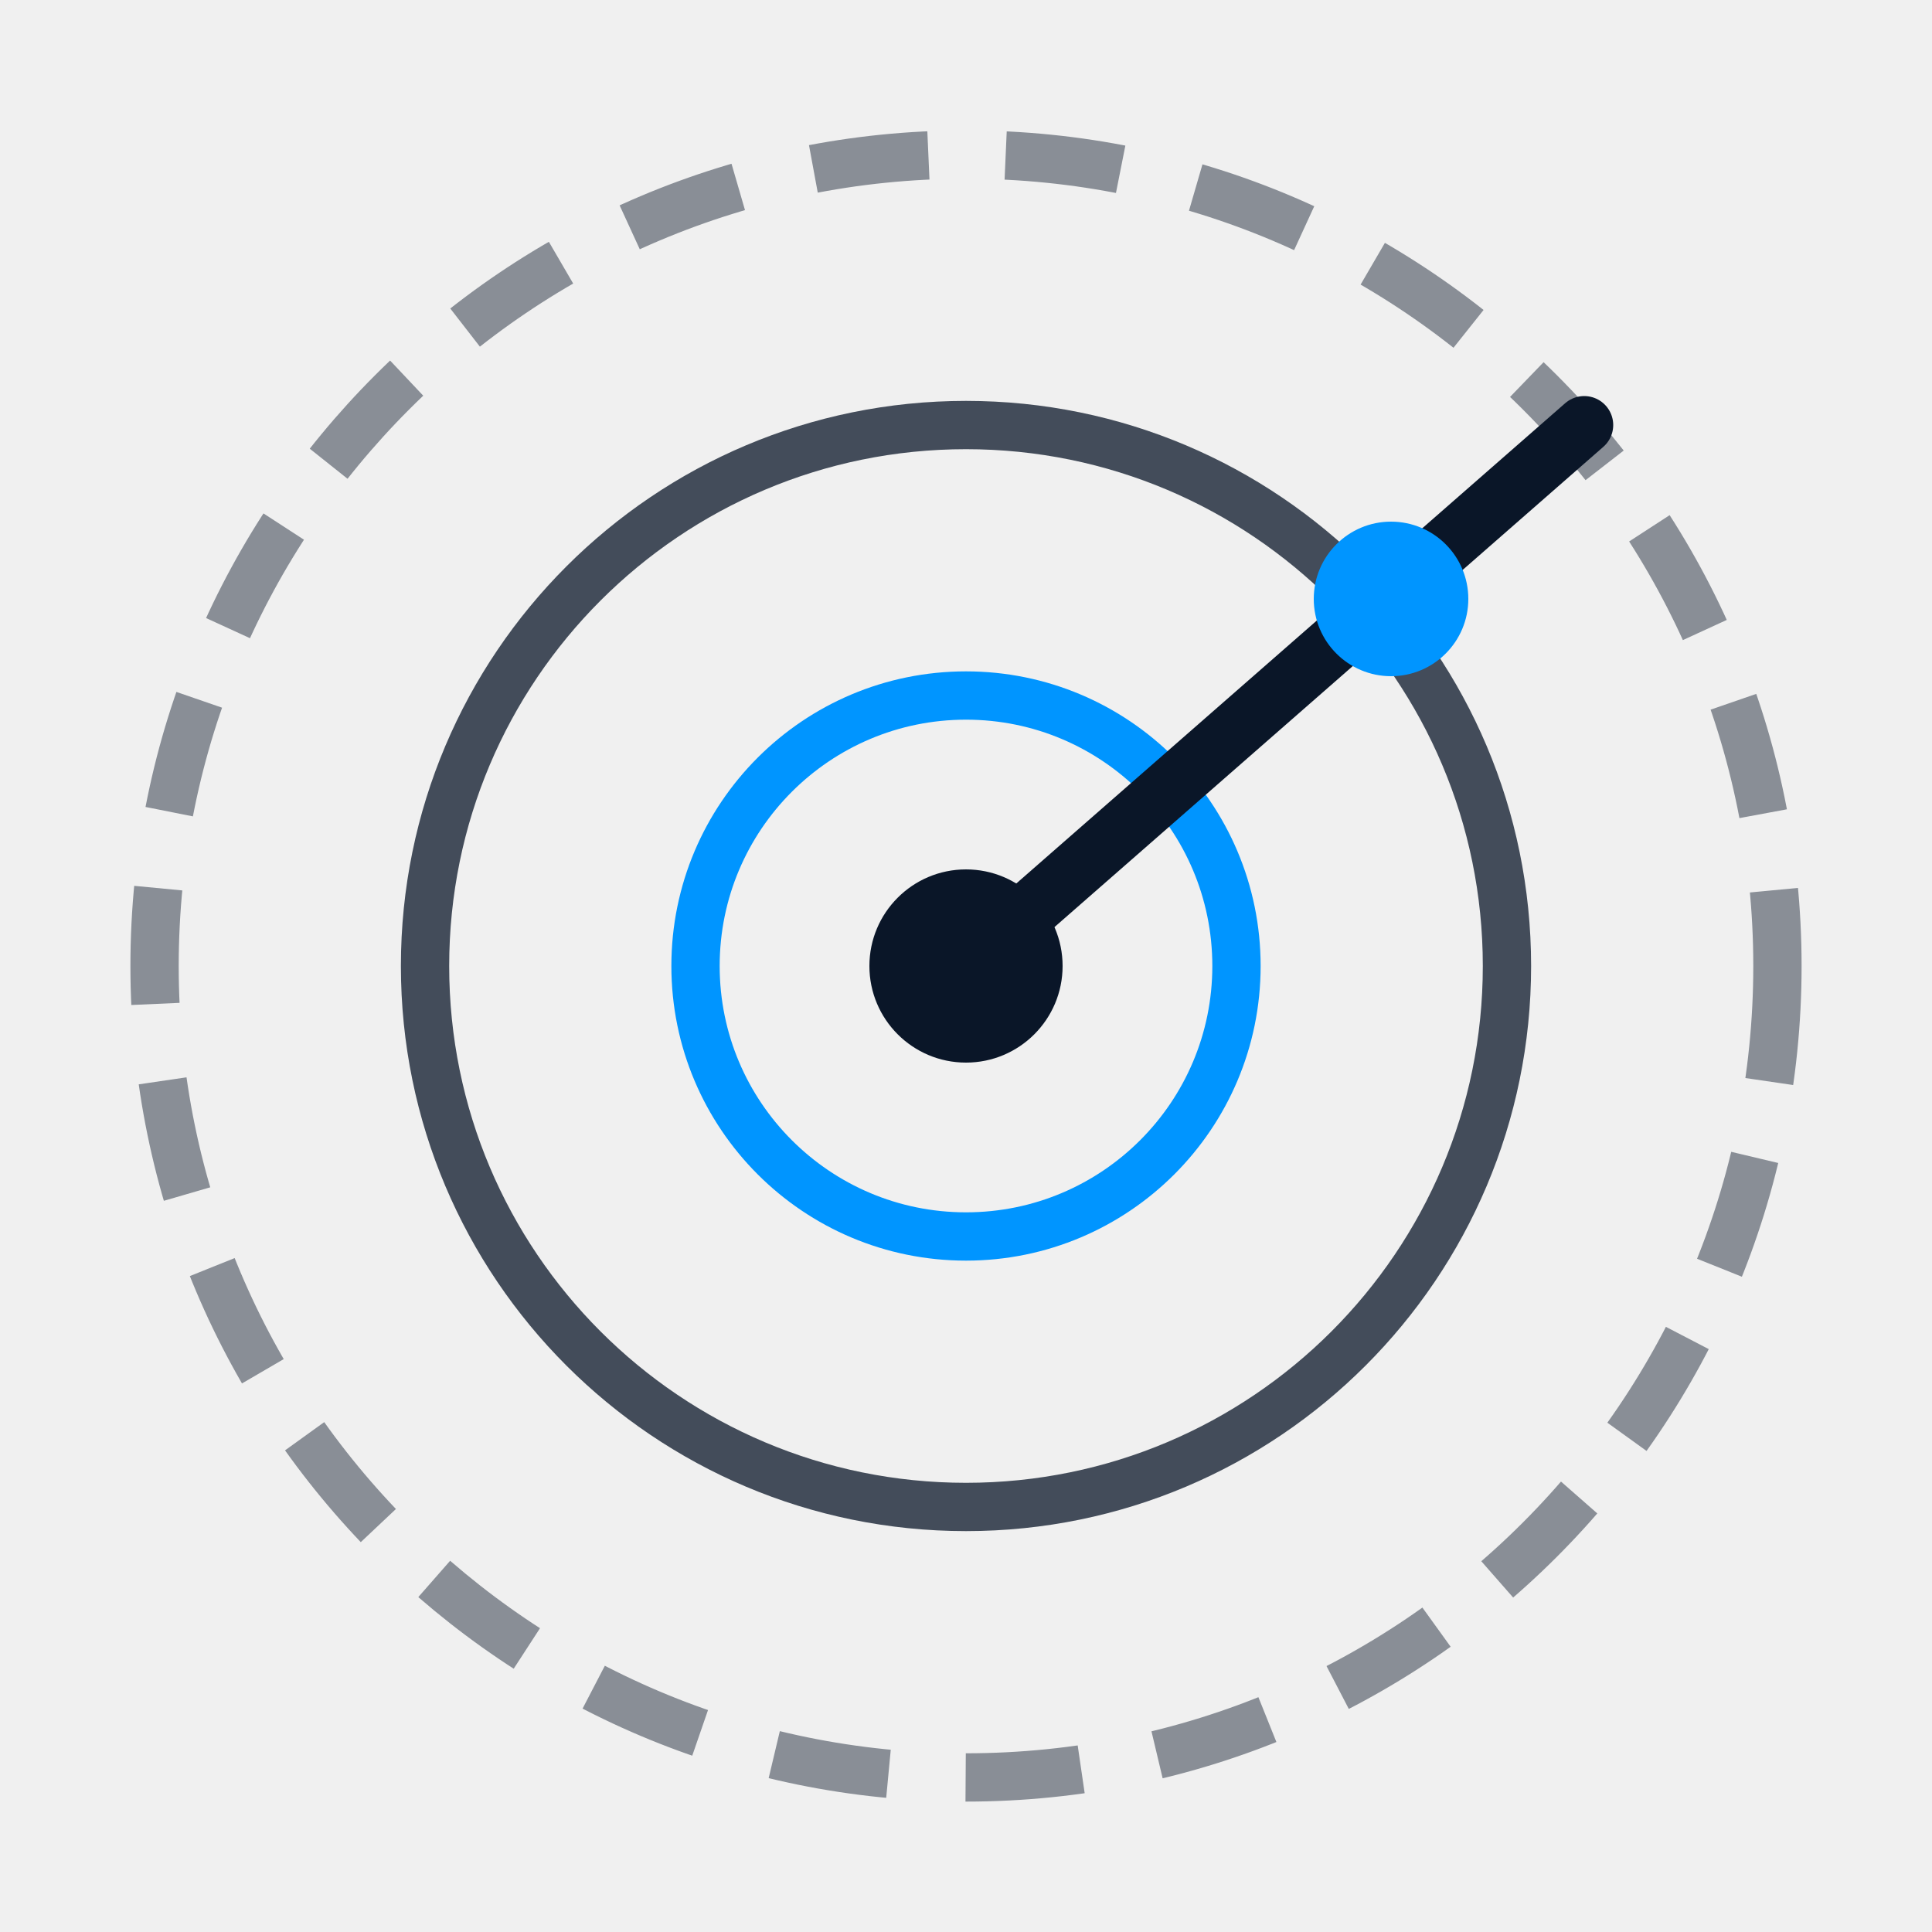
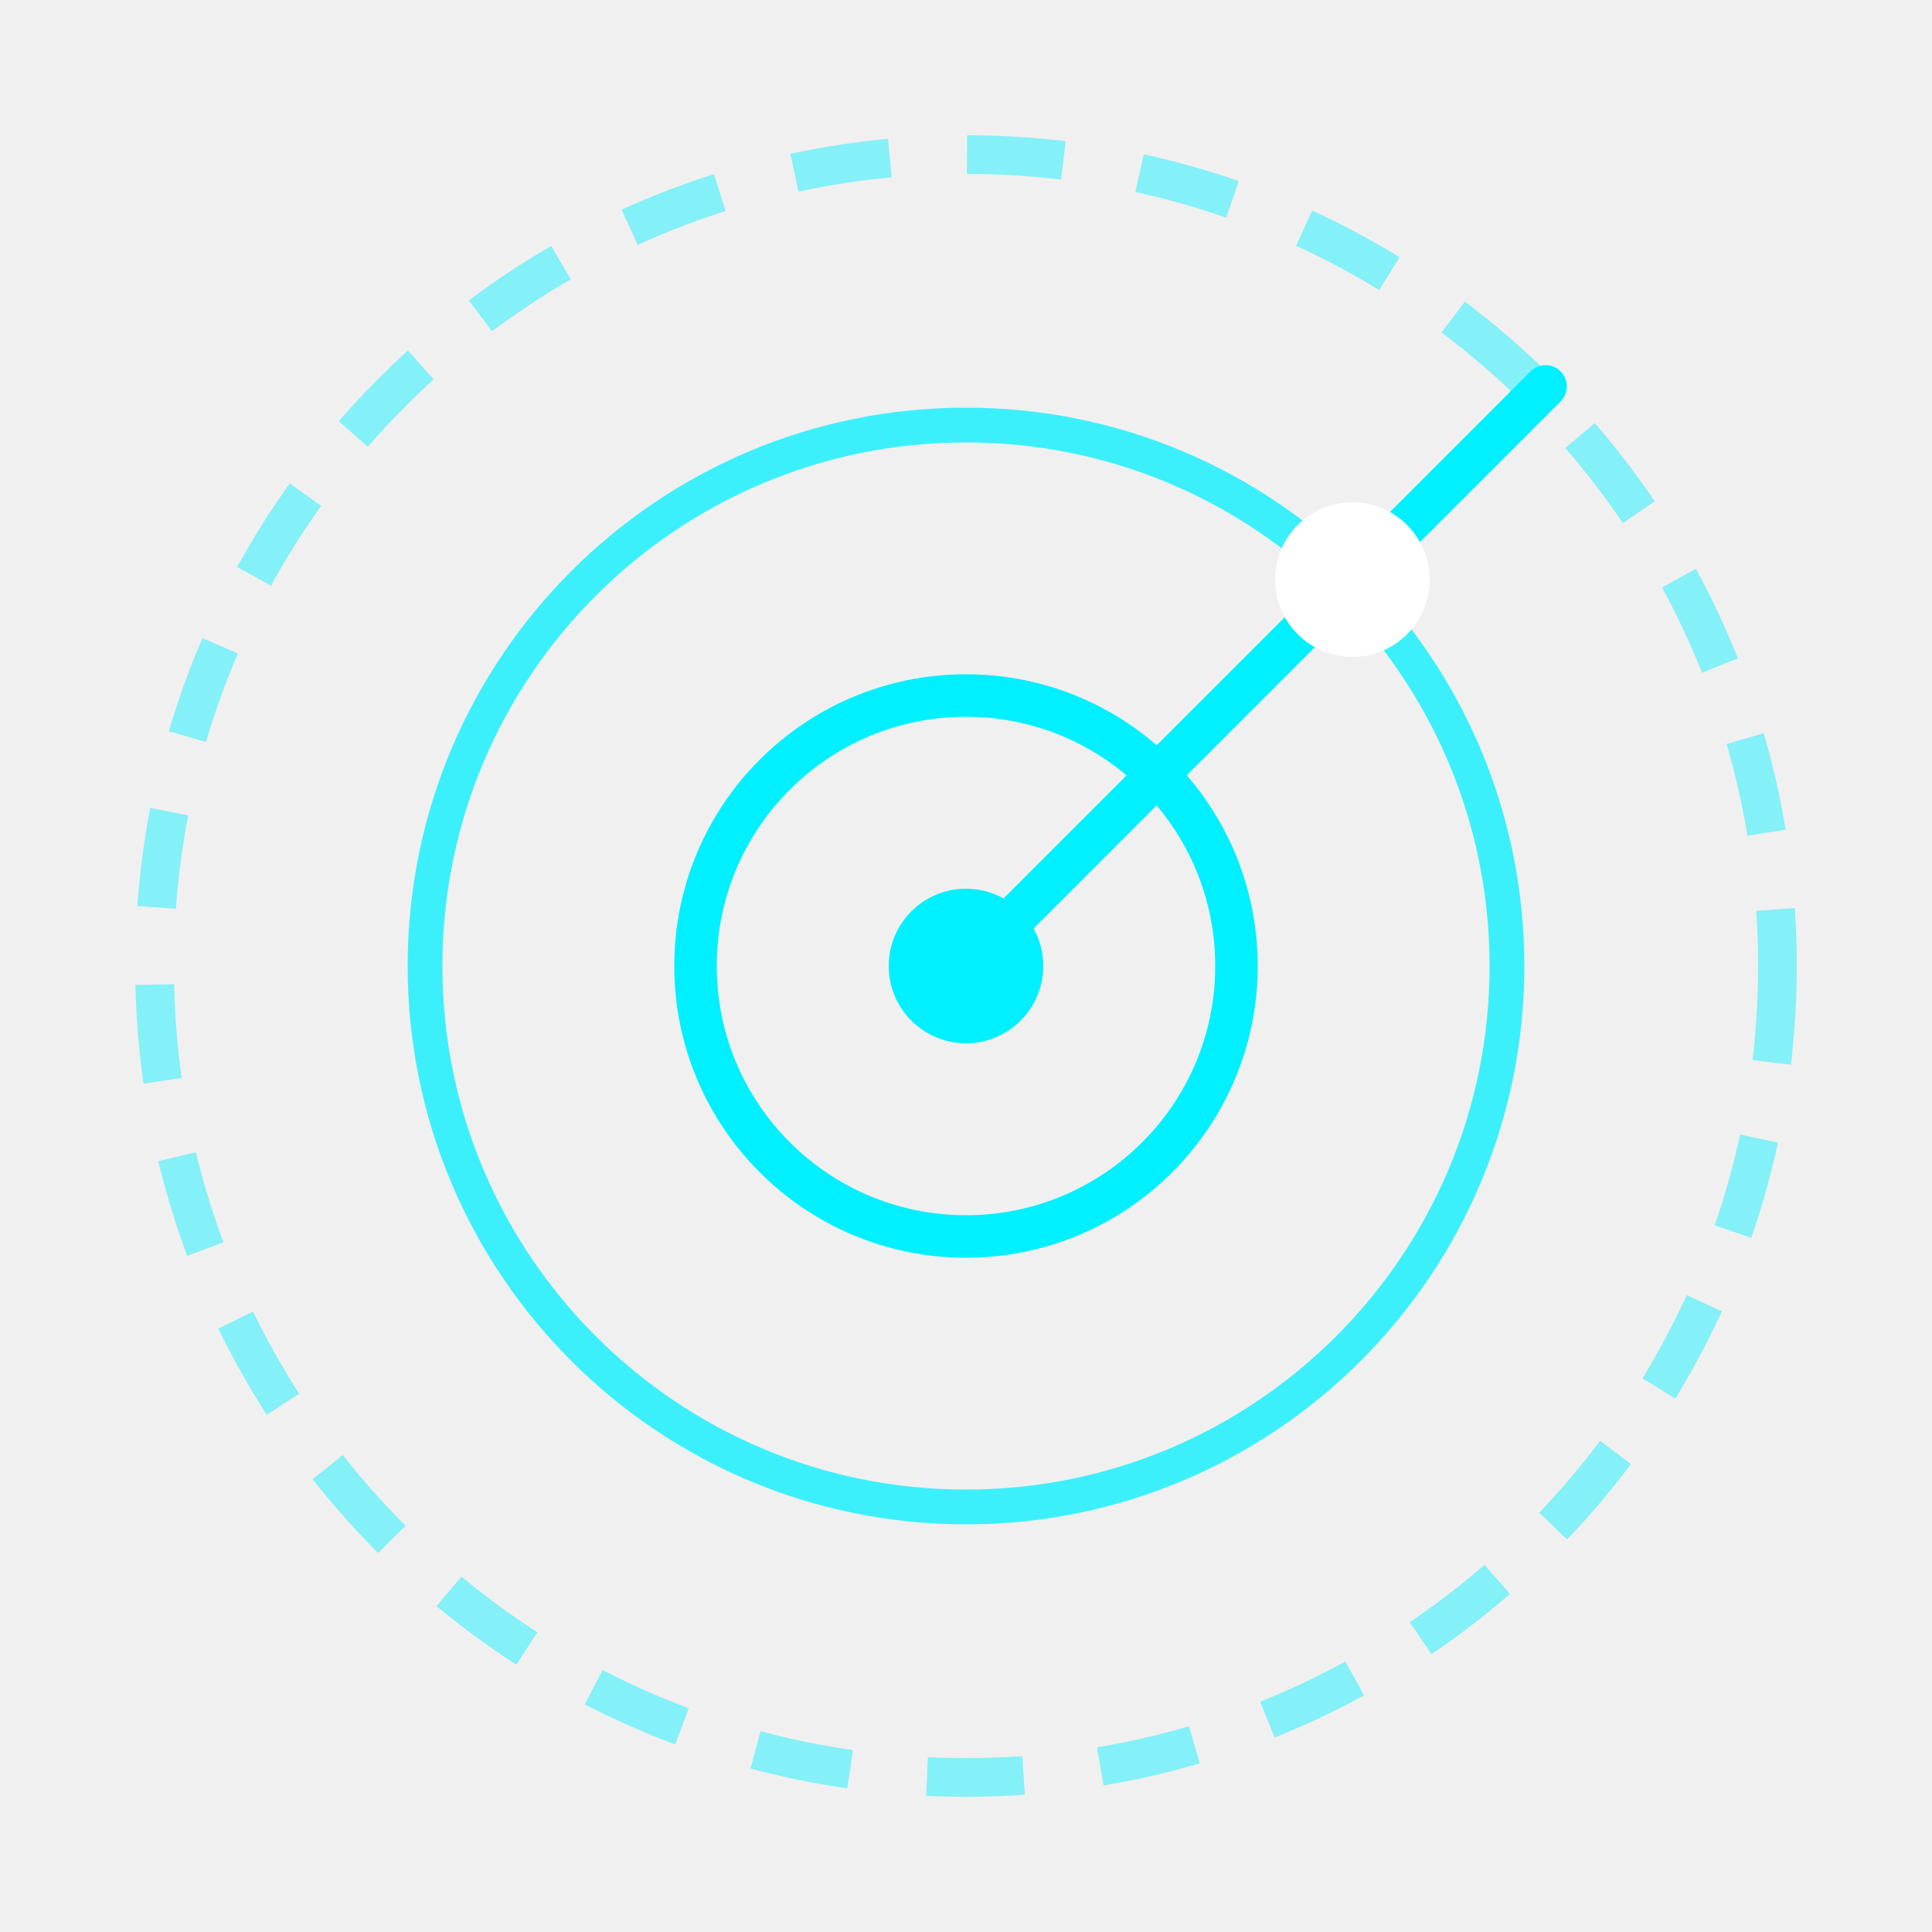
<svg xmlns="http://www.w3.org/2000/svg" viewBox="0 0 100 100" fill="none">
-   <circle cx="50" cy="50" r="42" stroke="#0A1628" stroke-width="2.5" stroke-dasharray="6 4" opacity="0.45" />
-   <circle cx="50" cy="50" r="28" stroke="#0A1628" stroke-width="2.5" opacity="0.75" />
-   <circle cx="50" cy="50" r="14" stroke="#0095FF" stroke-width="2.5" />
-   <circle cx="50" cy="50" r="5" fill="#0A1628" />
-   <path d="M50 50 L82 22" stroke="#0A1628" stroke-width="3" stroke-linecap="round" />
-   <circle cx="72" cy="31" r="4" fill="#0095FF" />
+   <circle cx="50" cy="50" r="42" stroke="#00F0FF" stroke-width="2" stroke-dasharray="5 4" opacity="0.45" />
+   <circle cx="50" cy="50" r="28" stroke="#00F0FF" stroke-width="1.8" opacity="0.75" />
+   <circle cx="50" cy="50" r="14" stroke="#00F0FF" stroke-width="2.2" />
+   <circle cx="50" cy="50" r="4" fill="#00F0FF" />
+   <path d="M50 50 L80 20" stroke="#00F0FF" stroke-width="2.2" stroke-linecap="round" />
+   <circle cx="70" cy="30" r="4" fill="#FFFFFF" />
</svg>
